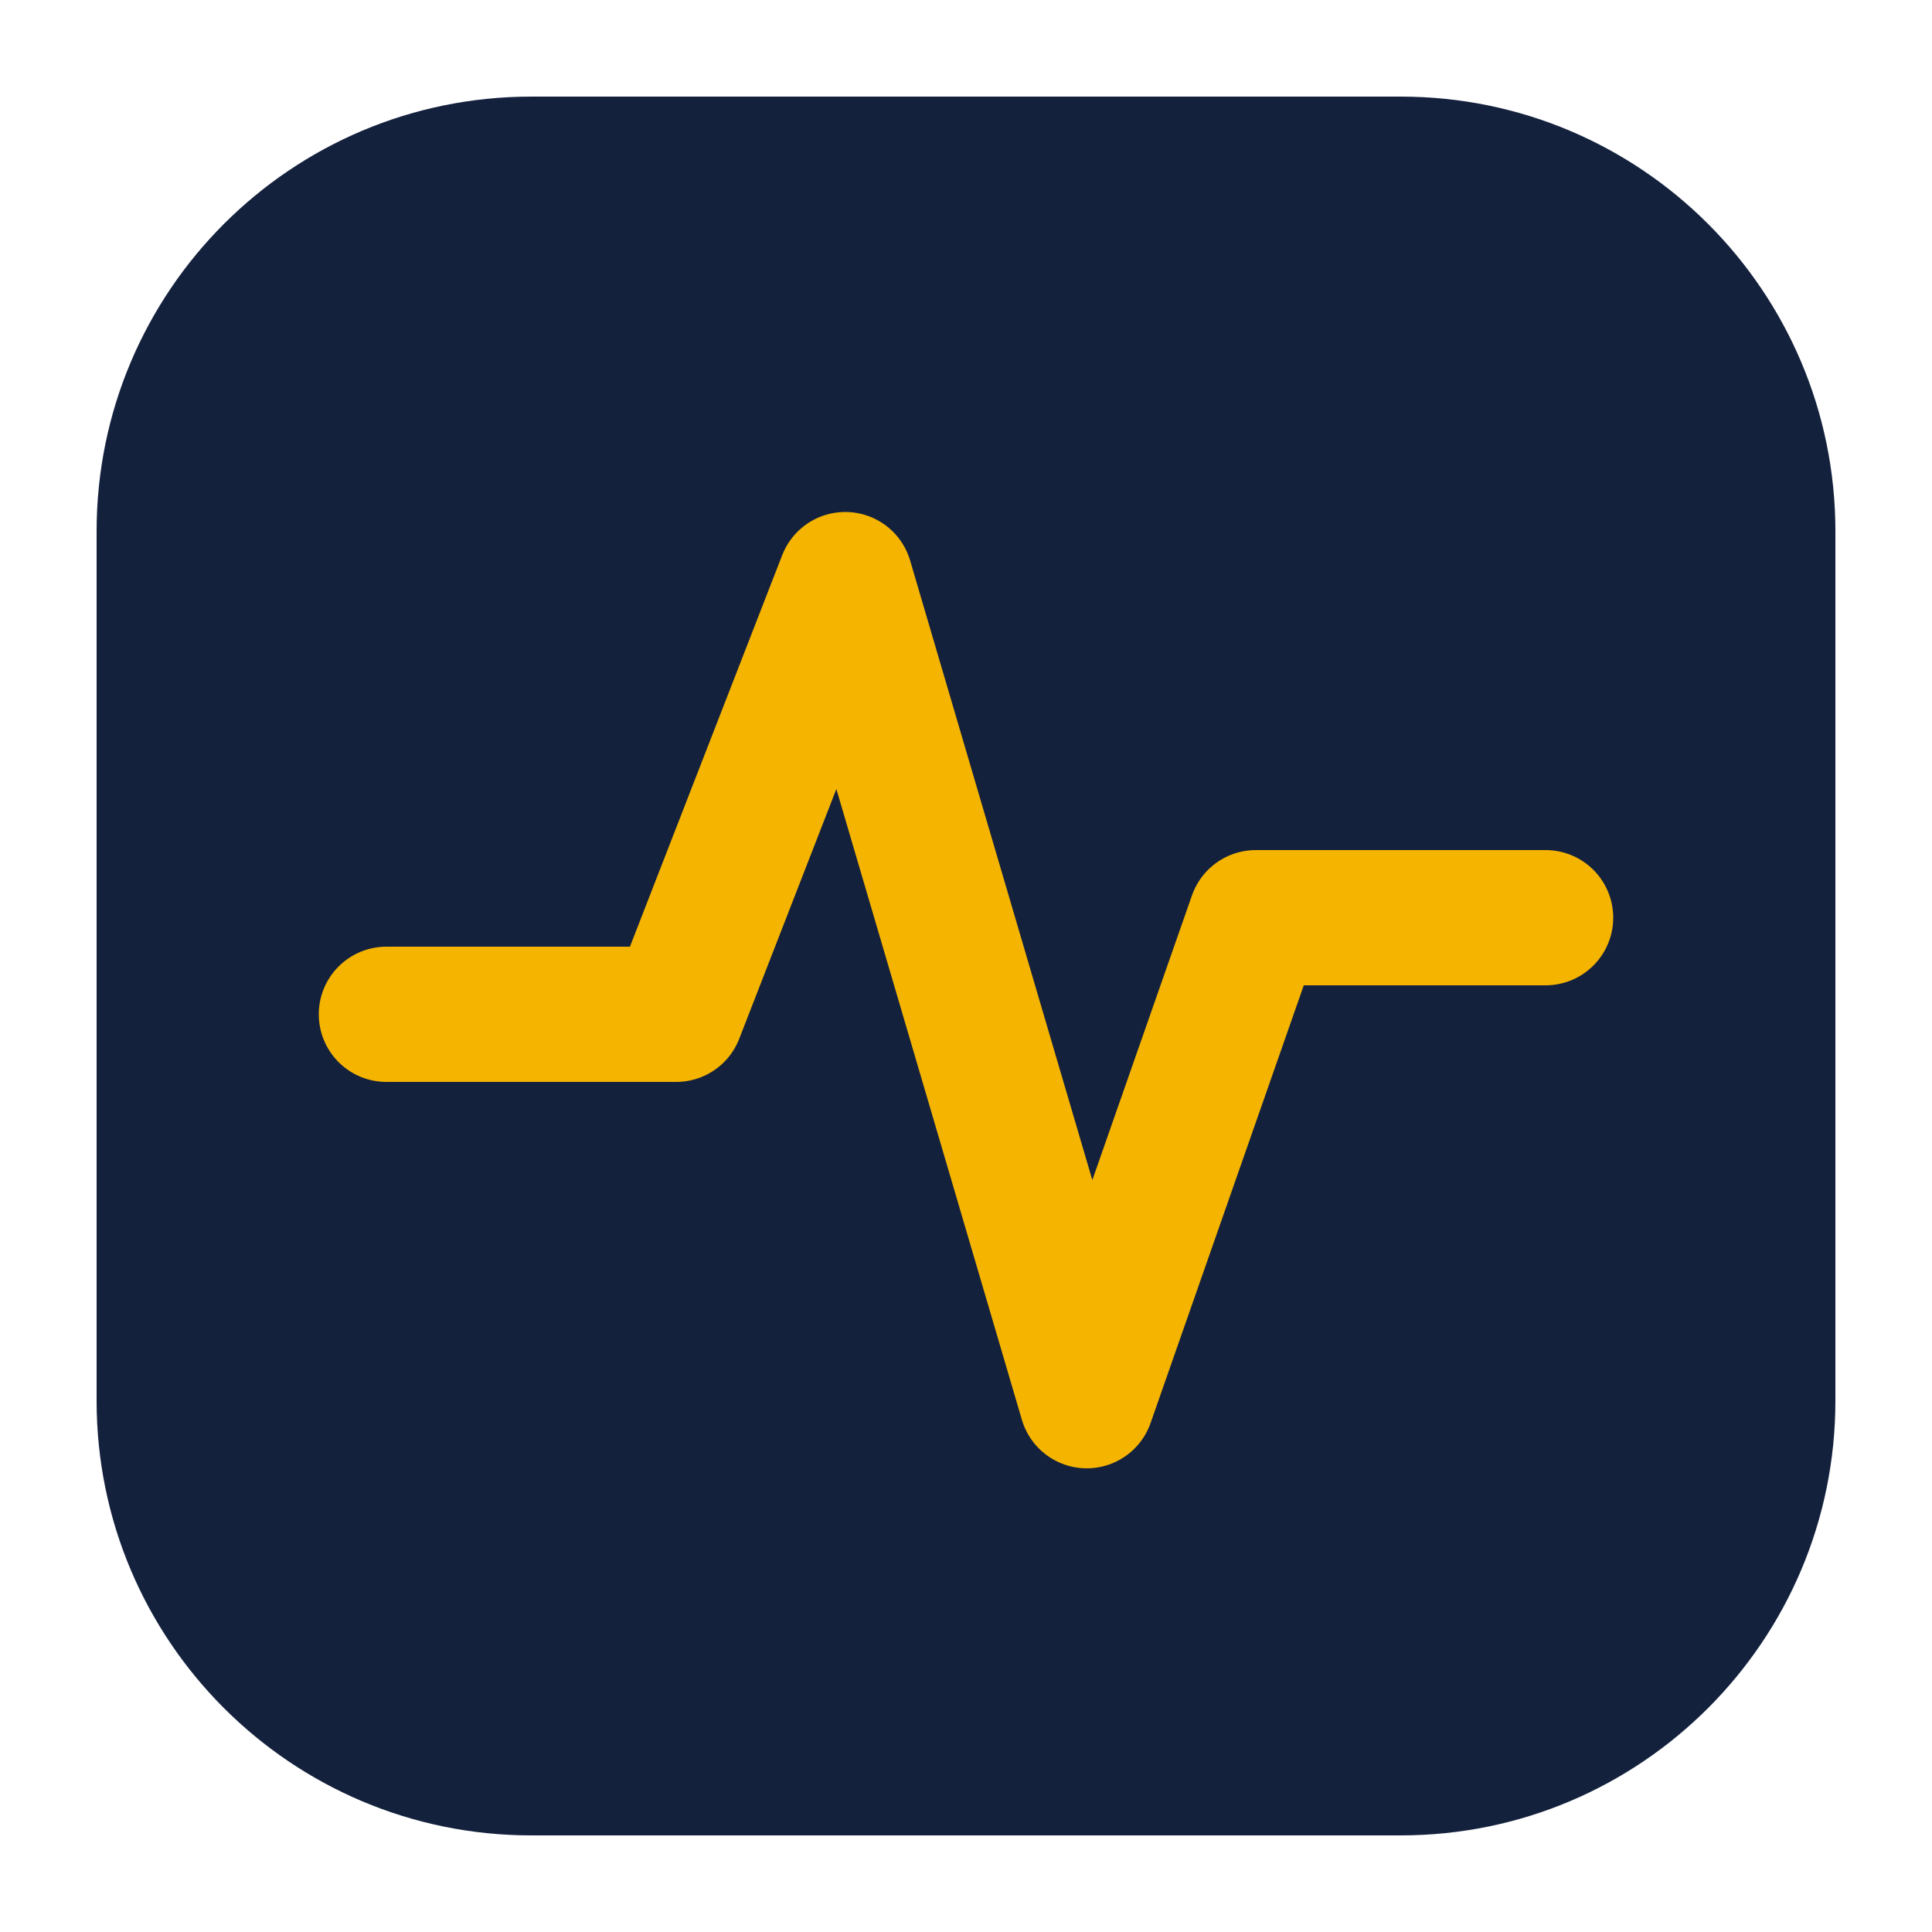
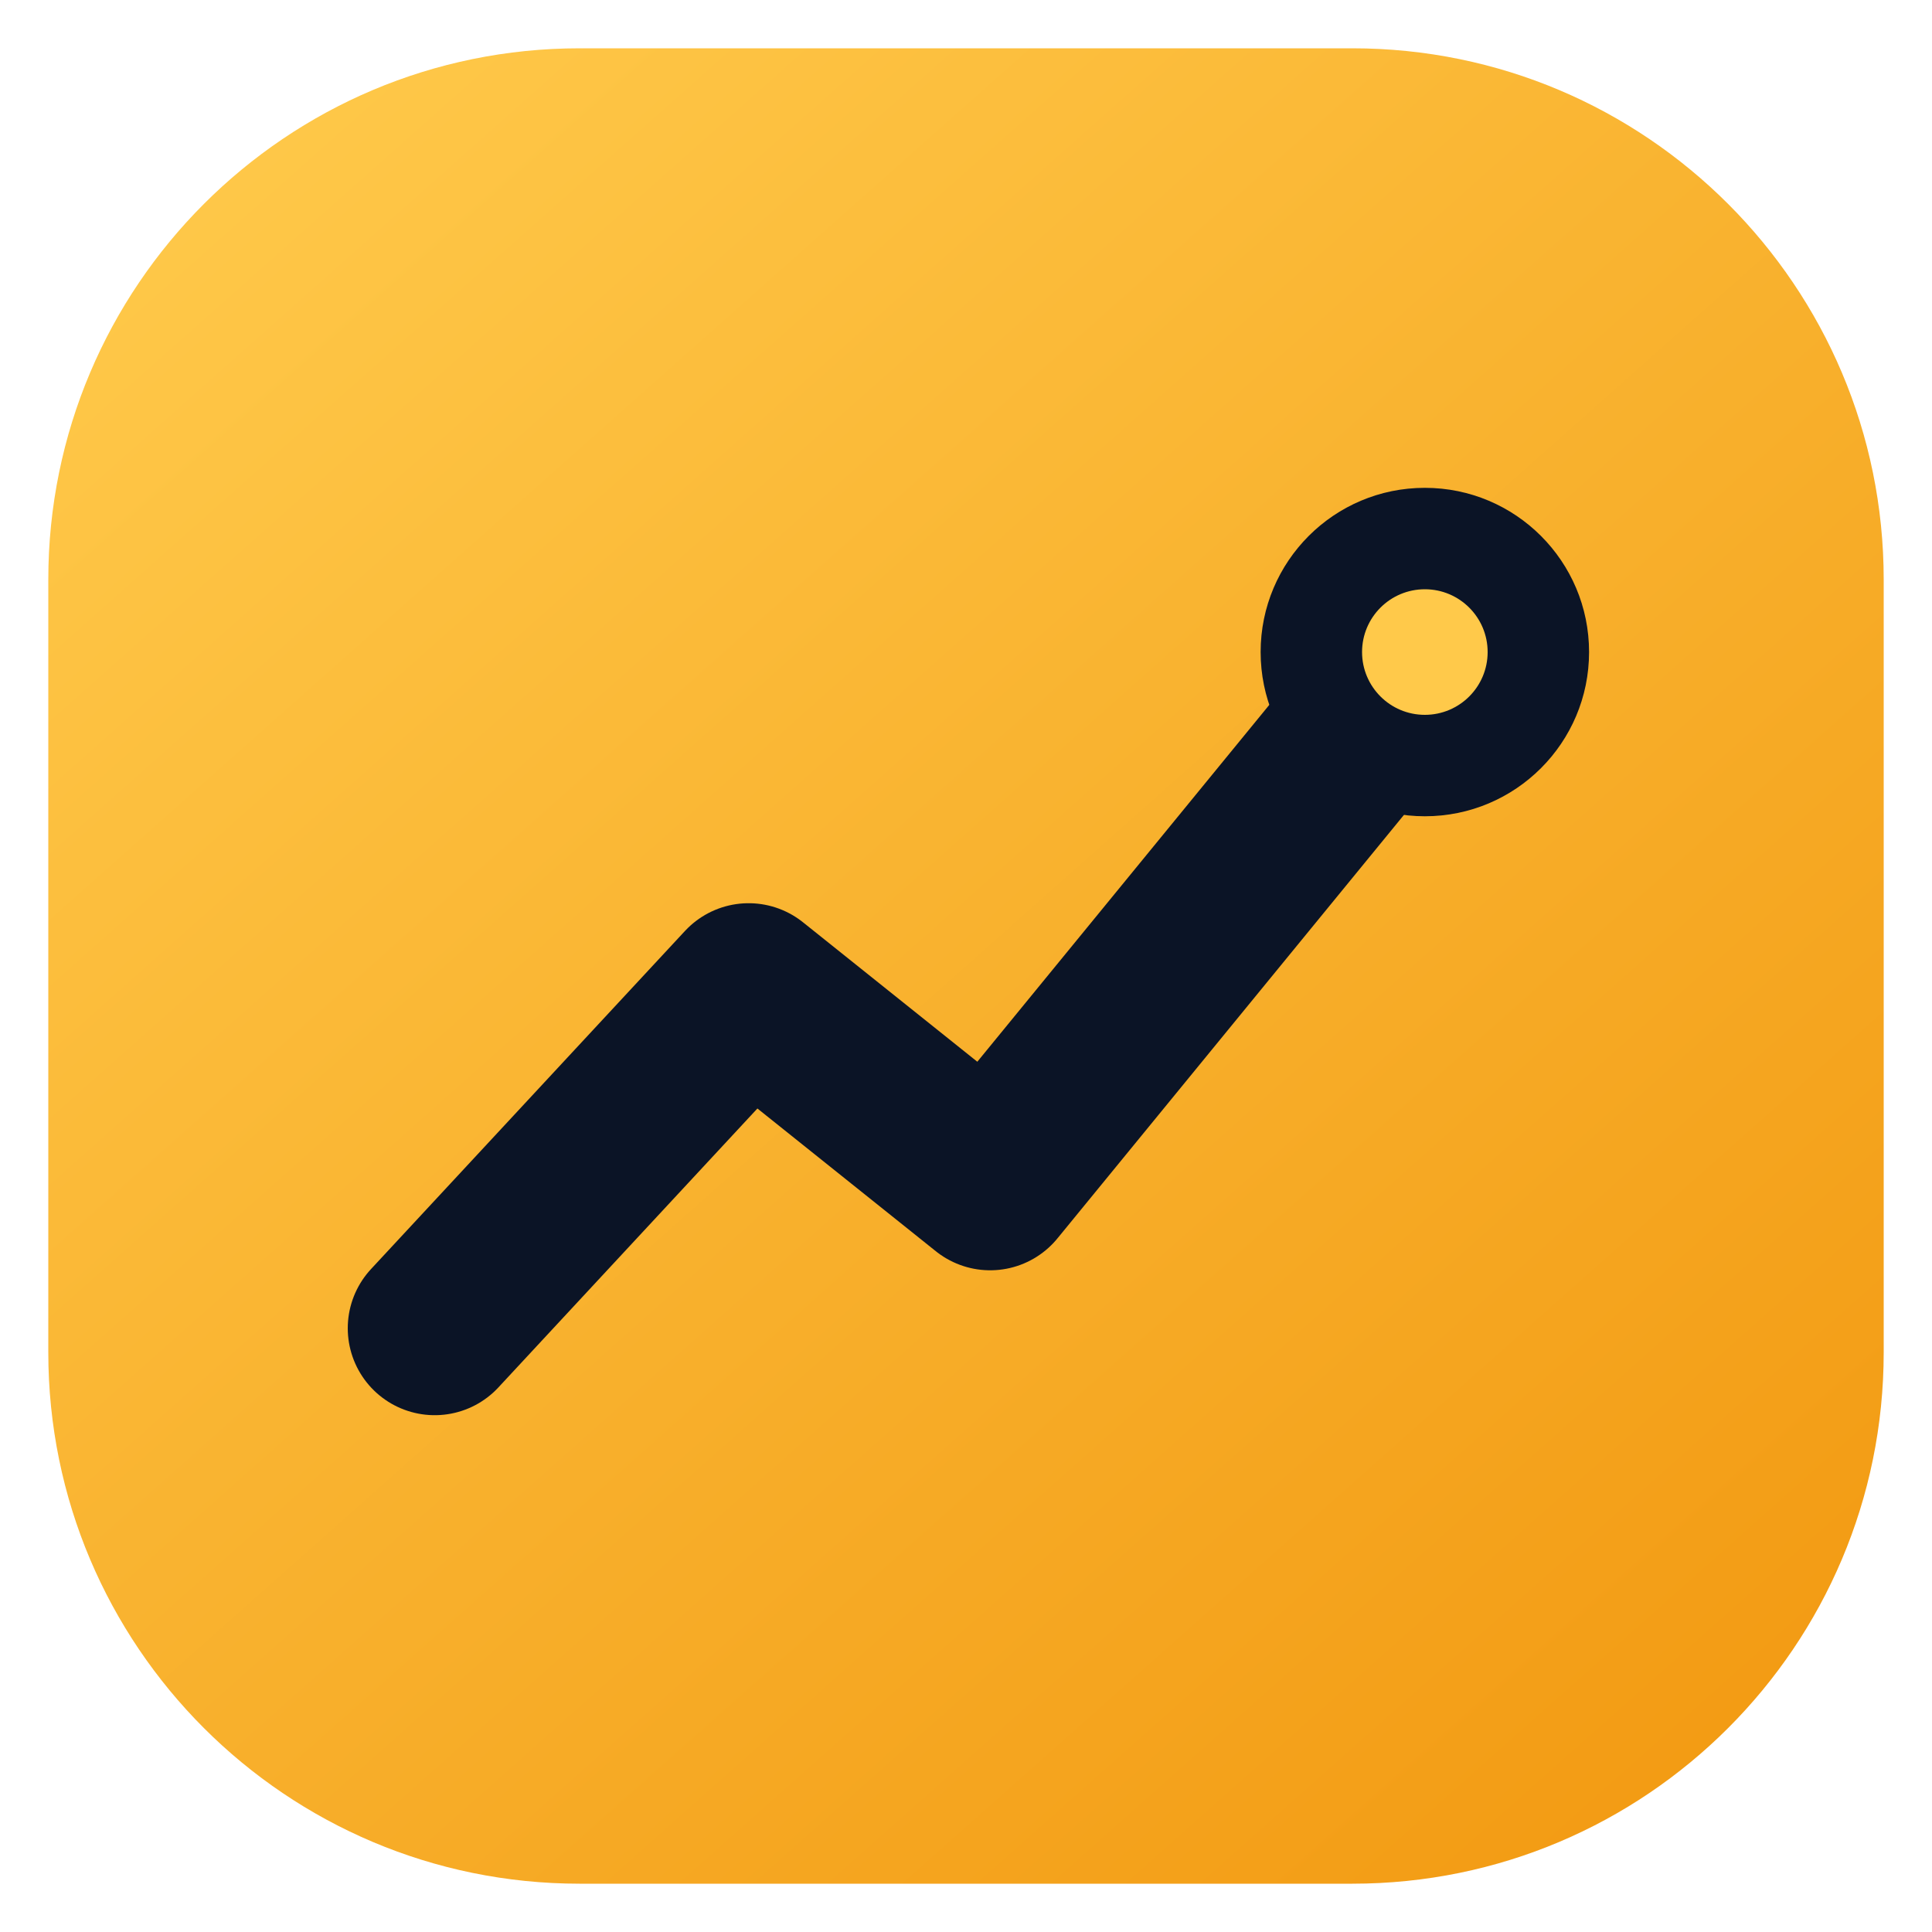
- <svg xmlns="http://www.w3.org/2000/svg" width="40" height="40" viewBox="0 0 40 40">
-   <rect x="2" y="2" width="36" height="36" rx="9" fill="#14213D" />
-   <polyline points="8,21 14,21 17.5,12 22.5,29 26,19 32,19" fill="none" stroke="#F4B400" stroke-width="2.8" stroke-linecap="round" stroke-linejoin="round" />
+ <svg xmlns="http://www.w3.org/2000/svg" width="40" height="40" viewBox="0 0 40 40" fill="none">
+   <defs>
+     <linearGradient id="t" x1="4" y1="2" x2="36" y2="38" gradientUnits="userSpaceOnUse">
+       <stop offset="0" stop-color="#FFC94A" />
+       <stop offset="1" stop-color="#F29A12" />
+     </linearGradient>
+   </defs>
+   <rect x="1" y="1" width="38" height="38" rx="11" fill="url(#t)" />
+   <path d="M9 27.5 15.5 20.5 20.5 24.5 29.5 13.5" stroke="#0B1426" stroke-width="3.6" stroke-linecap="round" stroke-linejoin="round" />
+   <circle cx="29.5" cy="13.5" r="3.4" fill="#0B1426" />
+   <circle cx="29.5" cy="13.5" r="1.3" fill="#FFC94A" />
</svg>
